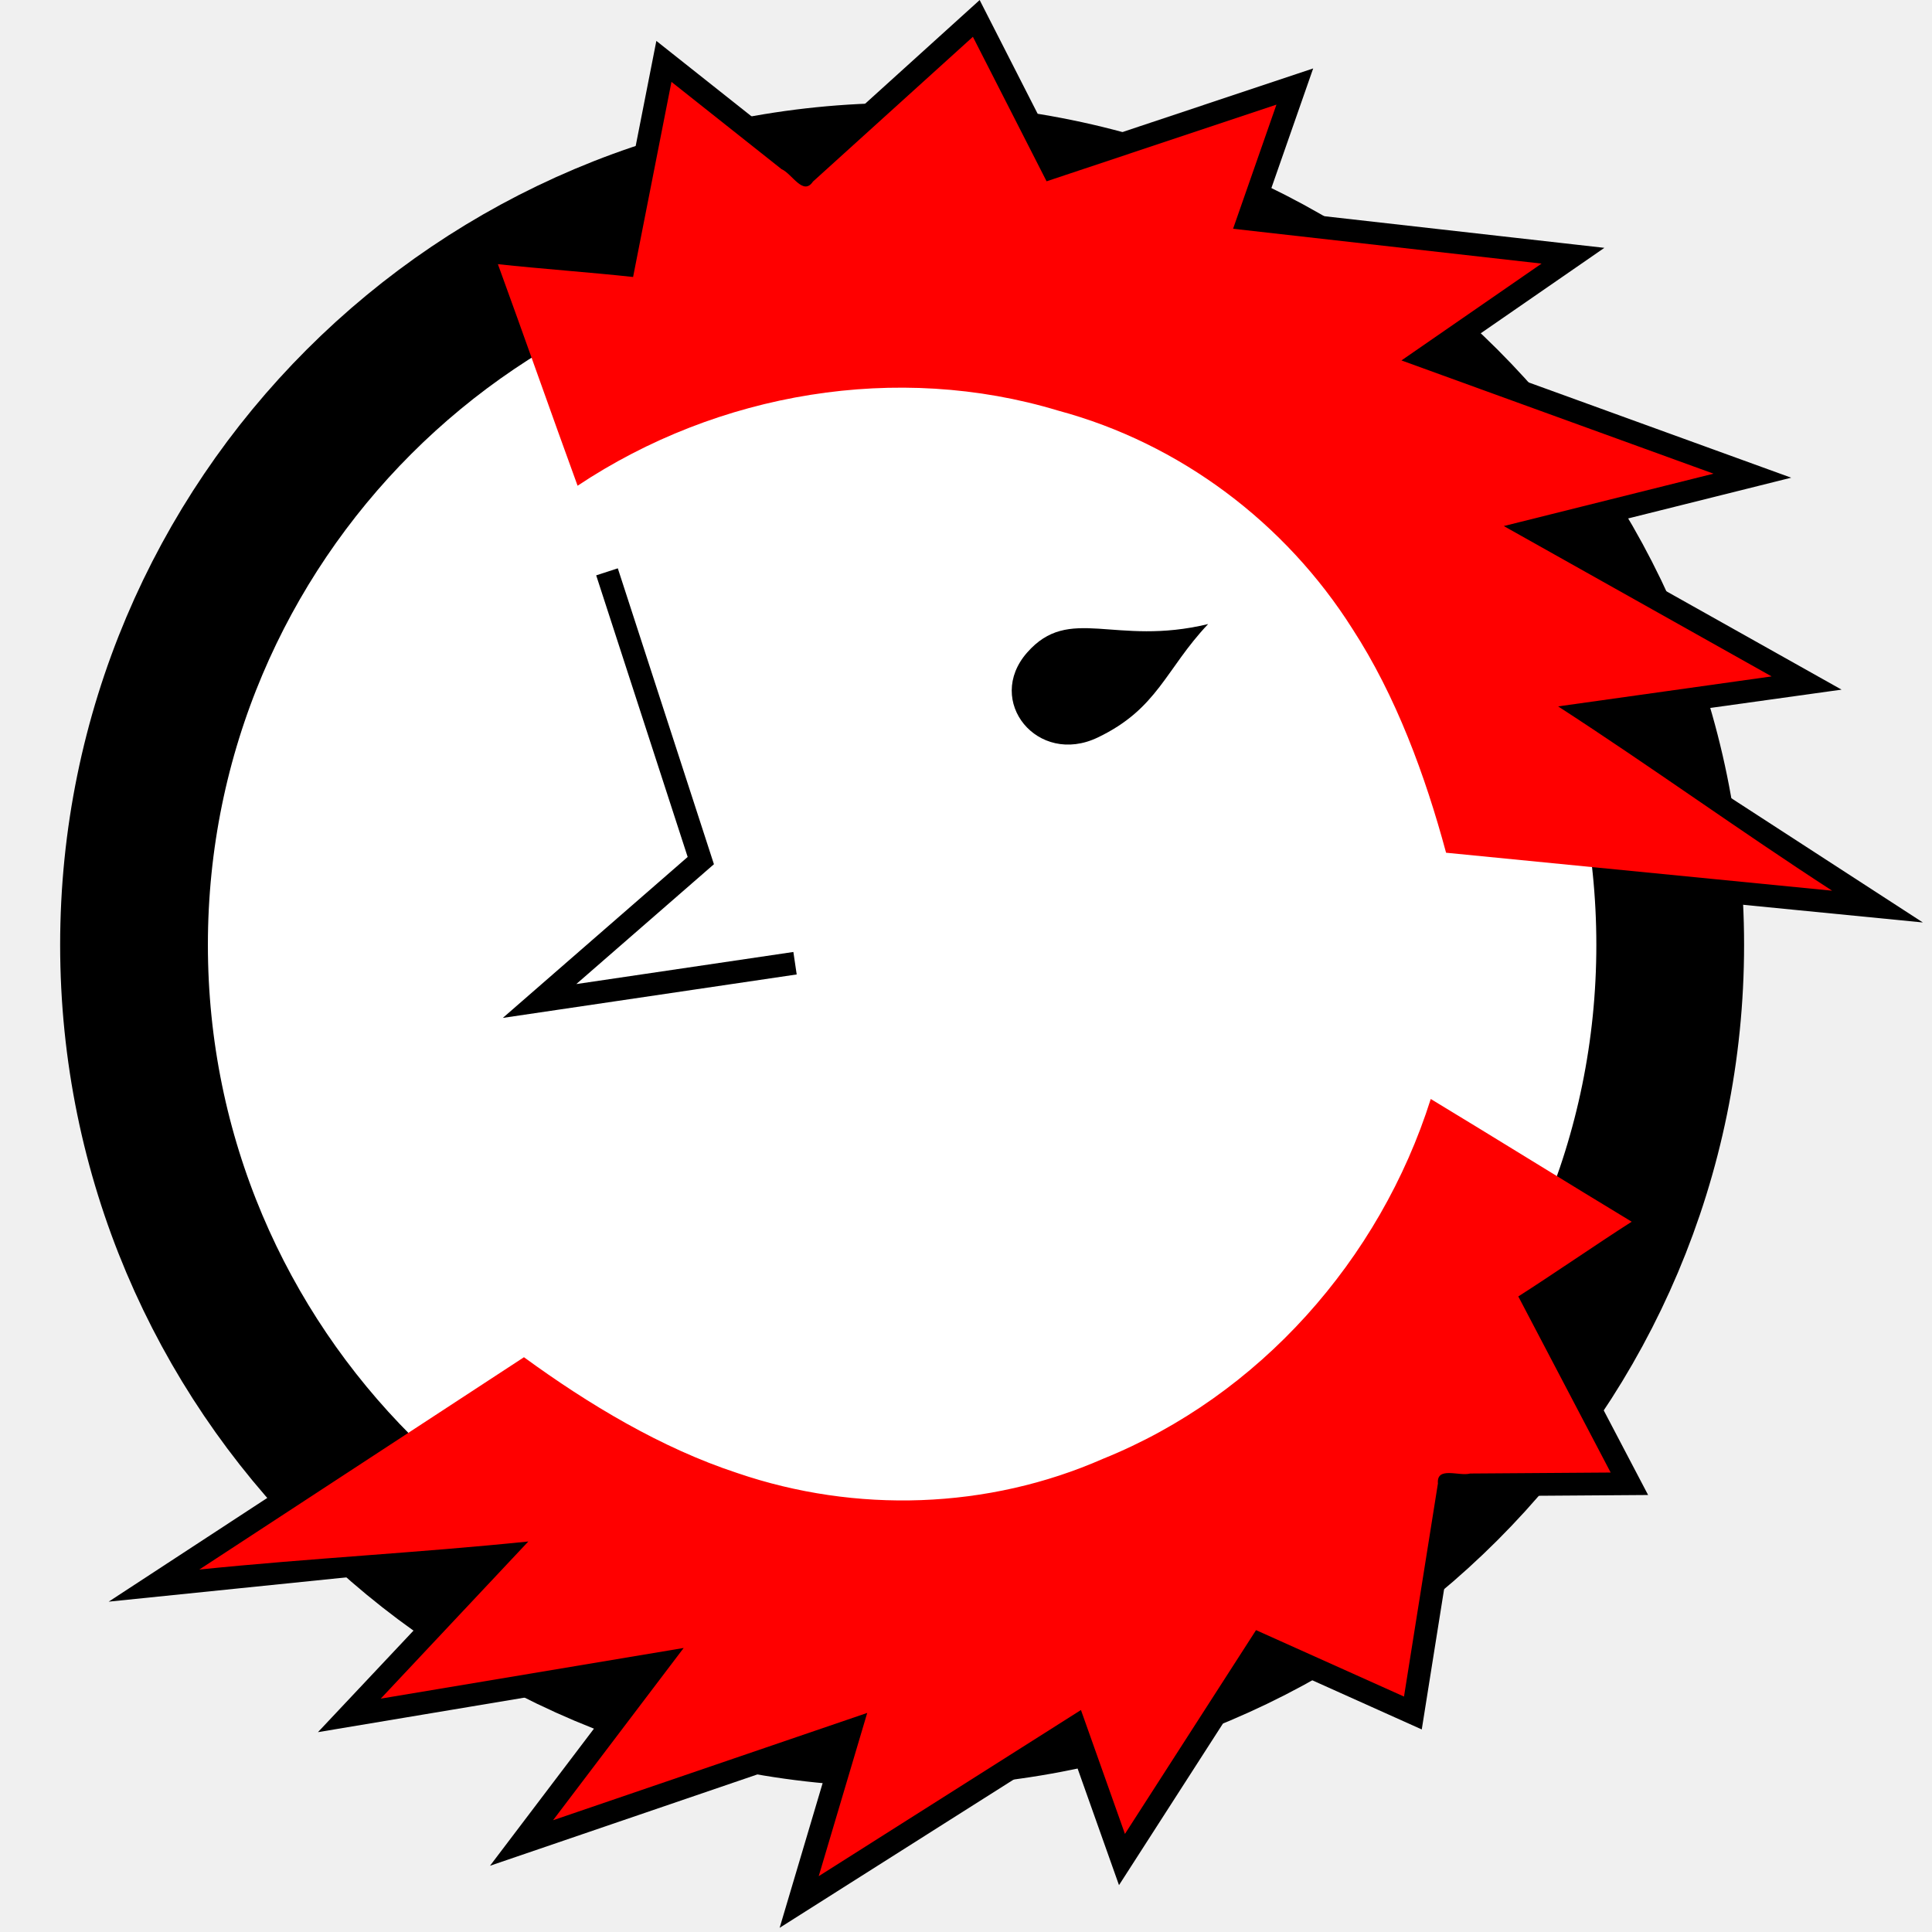
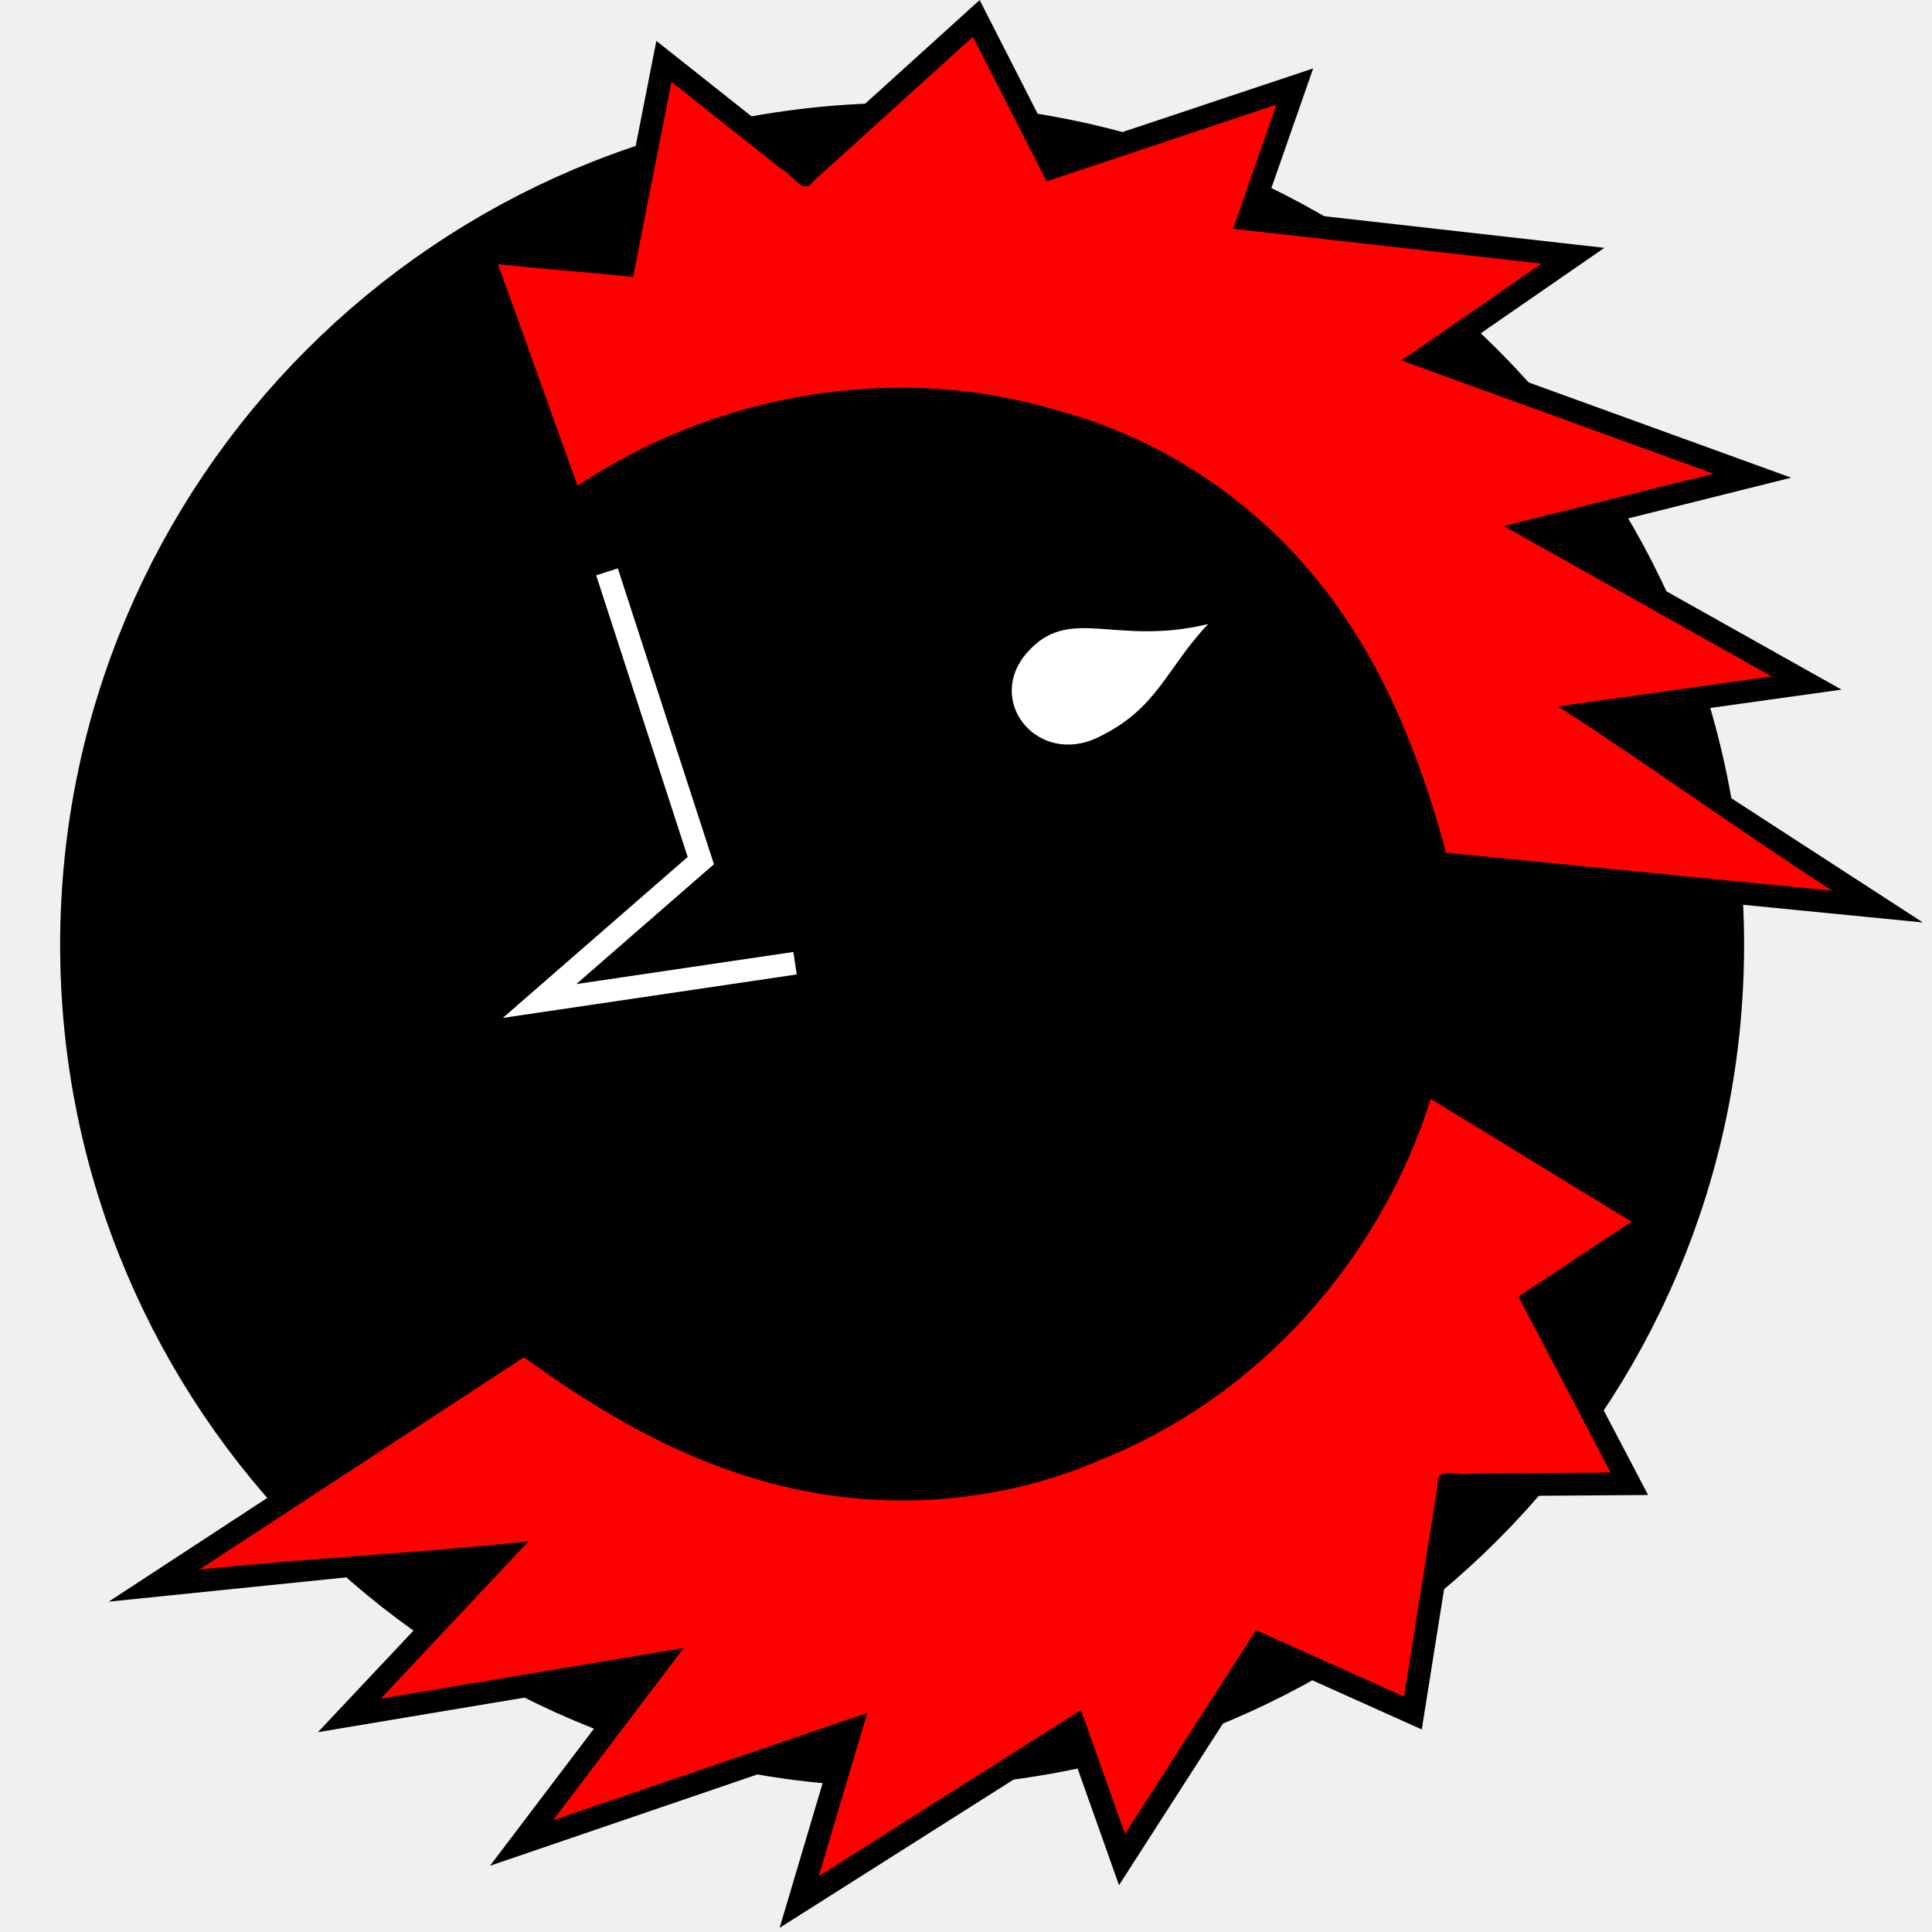
<svg xmlns="http://www.w3.org/2000/svg" xmlns:xlink="http://www.w3.org/1999/xlink" width="85mm" height="85mm" viewBox="0 0 85 85" version="1.1" id="svg998">
  <defs id="defs992" />
  <g id="layer1" transform="translate(16.78535,-15.0447)">
    <path id="path38-9-9-3-8-1-7-3-9-2-7" style="fill:#ff0000;fill-opacity:1;stroke:#000000;stroke-width:2;stroke-linecap:butt;stroke-linejoin:miter;stroke-miterlimit:4.5;stroke-dasharray:none;stroke-opacity:0.997" d="m 18.988,23.024 c -0.435,0.665 -0.925,-0.339 -1.389,-0.538 -1.615,-1.28 -3.229,-2.56 -4.843,-3.839 -0.563,2.861 -1.125,5.723 -1.688,8.584 -1.816,-0.199 -4.132,-0.366 -5.948,-0.564 1.088,2.98 2.418,6.767 3.506,9.748 6.183,-4.117 14.079,-5.442 21.146,-3.304 5.359,1.441 9.997,4.942 12.944,9.6 1.917,2.949 3.207,6.462 4.12,9.85 l 16.985,1.671 c -4.144,-2.688 -8.286,-5.378 -12.432,-8.064 3.257,-0.453 6.513,-0.909 9.77,-1.363 -3.928,-2.205 -7.856,-4.409 -11.783,-6.615 3.076,-0.768 6.151,-1.536 9.227,-2.305 -4.577,-1.661 -9.153,-3.323 -13.73,-4.982 2.054,-1.421 4.109,-2.84 6.164,-4.26 -4.524,-0.511 -9.048,-1.023 -13.572,-1.533 0.637,-1.82 1.272,-3.641 1.908,-5.461 -3.371,1.125 -6.742,2.248 -10.113,3.373 -1.081,-2.119 -2.162,-4.238 -3.242,-6.357 -2.342,2.12 -4.685,4.241 -7.027,6.361 z" />
    <use x="0" y="0" xlink:href="#path38-9-9-3-8-1-7-3-9-2-7" id="use1620-4" transform="rotate(141.1968,22.64273,56.51505)" width="100%" height="100%" style="stroke:#000000;stroke-width:2;stroke-miterlimit:4.5;stroke-dasharray:none;stroke-opacity:0.997" />
-     <circle style="fill:#ffffff;fill-opacity:1;stroke:#000000;stroke-width:6.5;stroke-miterlimit:4;stroke-dasharray:none;stroke-opacity:1" id="path110-2-2-1-9-0-3-0-2" cx="22.904" cy="56.616" r="33.793" />
-     <path style="fill:none;stroke:#000000;stroke-width:1;stroke-linecap:butt;stroke-linejoin:miter;stroke-miterlimit:4;stroke-dasharray:none;stroke-opacity:1" d="M 9.92,40.203 14.047,52.907 6.953,59.084 18.193,57.422" id="path26-0-8-9-7-6-6-2-8" />
-     <path style="fill:#000000;fill-opacity:1;stroke:none;stroke-width:0.466;stroke-linecap:butt;stroke-linejoin:miter;stroke-miterlimit:4;stroke-dasharray:none;stroke-opacity:1" d="m 36.366,42.501 c -4.112,0.994 -6.098,-0.872 -7.965,1.257 -1.867,2.129 0.46,5.002 3.109,3.734 2.649,-1.268 2.974,-2.997 4.857,-4.991 0,-10e-6 0,-5e-5 0,-5e-5 z" id="path24-7-2-2-4-5-3-92-3" />
+     <circle style="fill:#000000;fill-opacity:1;stroke:#000000;stroke-width:6.5;stroke-miterlimit:4;stroke-dasharray:none;stroke-opacity:1" id="path110-2-2-1-9-0-3-0-2" cx="22.904" cy="56.616" r="33.793" />
+     <path style="fill:none;stroke:#ffffff;stroke-width:1;stroke-linecap:butt;stroke-linejoin:miter;stroke-miterlimit:4;stroke-dasharray:none;stroke-opacity:1" d="M 9.92,40.203 14.047,52.907 6.953,59.084 18.193,57.422" id="path26-0-8-9-7-6-6-2-8" />
+     <path style="fill:#ffffff;fill-opacity:1;stroke:none;stroke-width:0.466;stroke-linecap:butt;stroke-linejoin:miter;stroke-miterlimit:4;stroke-dasharray:none;stroke-opacity:1" d="m 36.366,42.501 c -4.112,0.994 -6.098,-0.872 -7.965,1.257 -1.867,2.129 0.46,5.002 3.109,3.734 2.649,-1.268 2.974,-2.997 4.857,-4.991 0,-10e-6 0,-5e-5 0,-5e-5 z" id="path24-7-2-2-4-5-3-92-3" />
    <path id="path38-9-9-3-8-1-7-3-9-2" style="fill:#ff0000;fill-opacity:1;stroke:none;stroke-width:1;stroke-linecap:butt;stroke-linejoin:miter;stroke-miterlimit:4;stroke-dasharray:none;stroke-opacity:1" d="m 18.988,23.024 c -0.435,0.665 -0.925,-0.339 -1.389,-0.538 -1.615,-1.28 -3.229,-2.56 -4.843,-3.839 -0.563,2.861 -1.125,5.723 -1.688,8.584 -1.816,-0.199 -4.132,-0.366 -5.948,-0.564 1.088,2.98 2.418,6.767 3.506,9.748 6.183,-4.117 14.079,-5.442 21.146,-3.304 5.359,1.441 9.997,4.942 12.944,9.6 1.917,2.949 3.207,6.462 4.12,9.85 l 16.985,1.671 c -4.144,-2.688 -7.91,-5.423 -12.055,-8.109 3.257,-0.453 6.137,-0.865 9.393,-1.319 -3.928,-2.205 -7.856,-4.409 -11.783,-6.615 3.076,-0.768 6.151,-1.536 9.227,-2.305 -4.577,-1.661 -9.153,-3.323 -13.73,-4.982 2.054,-1.421 4.109,-2.84 6.164,-4.26 -4.524,-0.511 -9.048,-1.023 -13.572,-1.533 0.637,-1.82 1.272,-3.641 1.908,-5.461 -3.371,1.125 -6.742,2.248 -10.113,3.373 -1.081,-2.119 -2.162,-4.238 -3.242,-6.357 -2.342,2.12 -4.685,4.241 -7.027,6.361 z" />
    <use x="0" y="0" xlink:href="#path38-9-9-3-8-1-7-3-9-2" id="use1620" transform="rotate(141.1968,22.64273,56.51505)" width="100%" height="100%" />
  </g>
</svg>
